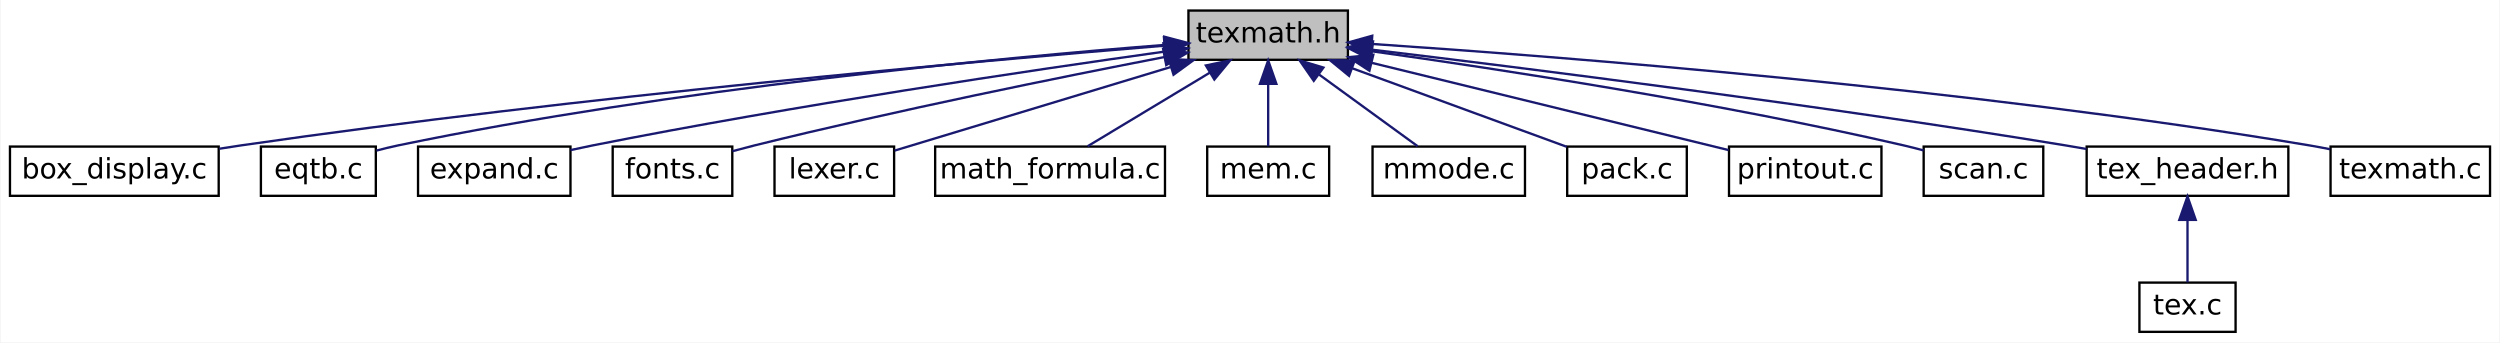
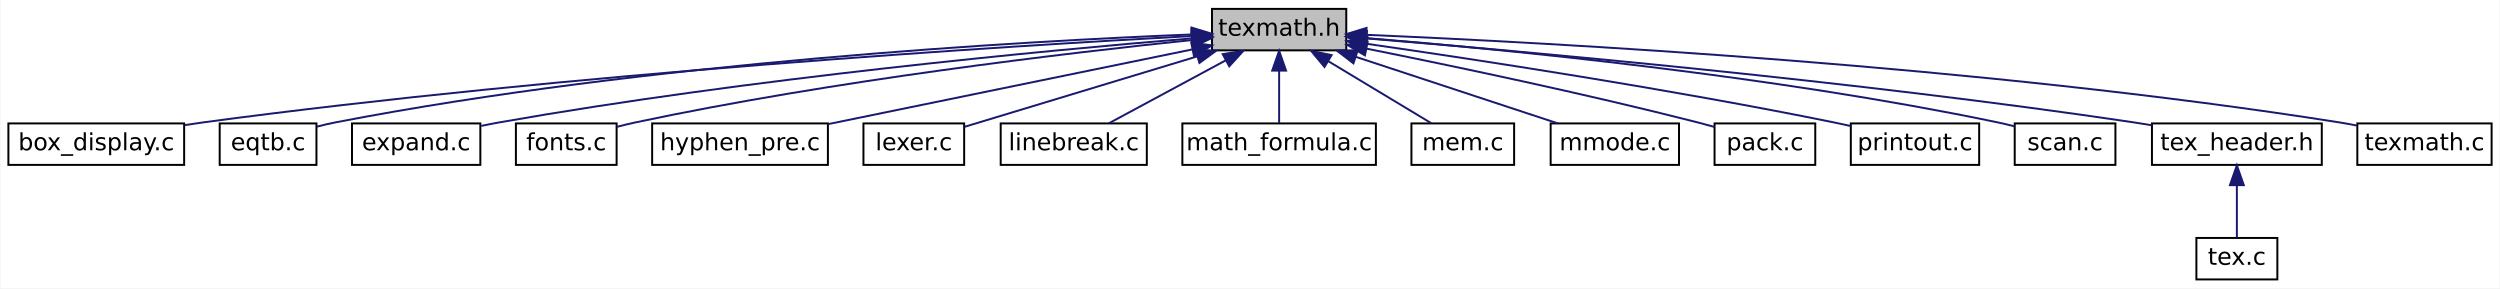
- <svg xmlns="http://www.w3.org/2000/svg" xmlns:xlink="http://www.w3.org/1999/xlink" width="1066pt" height="146pt" viewBox="0.00 0.00 1065.50 146.00">
+ <svg xmlns="http://www.w3.org/2000/svg" xmlns:xlink="http://www.w3.org/1999/xlink" width="1266pt" height="146pt" viewBox="0.00 0.00 1265.50 146.00">
  <g id="graph0" class="graph" transform="scale(1 1) rotate(0) translate(4 142)">
-     <polygon fill="white" stroke="transparent" points="-4,4 -4,-142 1061.5,-142 1061.5,4 -4,4" />
+     <polygon fill="white" stroke="transparent" points="-4,4 -4,-142 1261.5,-142 1261.5,4 -4,4" />
    <g id="node1" class="node">
      <g id="a_node1">
        <a xlink:title=" ">
-           <polygon fill="#bfbfbf" stroke="black" points="502.5,-116.5 502.5,-137.5 570.5,-137.5 570.5,-116.5 502.5,-116.5" />
-           <text text-anchor="middle" x="536.5" y="-123.9" font-family="DejaVuSans" font-size="12.00">texmath.h</text>
+           <polygon fill="#bfbfbf" stroke="black" points="609.5,-116.5 609.5,-137.5 677.5,-137.5 677.5,-116.5 609.5,-116.5" />
+           <text text-anchor="middle" x="643.5" y="-123.9" font-family="DejaVuSans" font-size="12.00">texmath.h</text>
        </a>
      </g>
    </g>
    <g id="node2" class="node">
      <g id="a_node2">
        <a xlink:href="box__display_8c.html" target="_top" xlink:title=" ">
          <polygon fill="white" stroke="black" points="0,-58.5 0,-79.5 89,-79.5 89,-58.5 0,-58.5" />
          <text text-anchor="middle" x="44.5" y="-65.9" font-family="DejaVuSans" font-size="12.00">box_display.c</text>
        </a>
      </g>
    </g>
    <g id="edge1" class="edge">
-       <path fill="none" stroke="midnightblue" d="M492.21,-122.51C412.98,-116 241.89,-100.77 98.5,-80 95.48,-79.56 92.37,-79.08 89.24,-78.57" />
-       <polygon fill="midnightblue" stroke="midnightblue" points="492.06,-126 502.31,-123.33 492.63,-119.03 492.06,-126" />
+       <path fill="none" stroke="midnightblue" d="M599.07,-123.74C505.95,-118.68 283.58,-104.89 98.5,-80 95.48,-79.59 92.36,-79.13 89.23,-78.64" />
+       <polygon fill="midnightblue" stroke="midnightblue" points="599.08,-127.25 609.26,-124.29 599.46,-120.26 599.08,-127.25" />
    </g>
    <g id="node3" class="node">
      <g id="a_node3">
        <a xlink:href="eqtb_8c.html" target="_top" xlink:title=" ">
          <polygon fill="white" stroke="black" points="107,-58.5 107,-79.5 156,-79.5 156,-58.5 107,-58.5" />
          <text text-anchor="middle" x="131.5" y="-65.9" font-family="DejaVuSans" font-size="12.00">eqtb.c</text>
        </a>
      </g>
    </g>
    <g id="edge2" class="edge">
-       <path fill="none" stroke="midnightblue" d="M492.23,-122.85C422.28,-117.36 282.16,-104.22 165.5,-80 162.49,-79.37 159.36,-78.61 156.26,-77.79" />
-       <polygon fill="midnightblue" stroke="midnightblue" points="492.2,-126.36 502.44,-123.64 492.73,-119.38 492.2,-126.36" />
+       <path fill="none" stroke="midnightblue" d="M599.22,-124.55C514.37,-121.15 323.24,-110.5 165.5,-80 162.48,-79.42 159.34,-78.68 156.25,-77.87" />
+       <polygon fill="midnightblue" stroke="midnightblue" points="599.15,-128.05 609.28,-124.94 599.42,-121.05 599.15,-128.05" />
    </g>
    <g id="node4" class="node">
      <g id="a_node4">
        <a xlink:href="expand_8c.html" target="_top" xlink:title=" ">
          <polygon fill="white" stroke="black" points="174,-58.5 174,-79.5 239,-79.5 239,-58.5 174,-58.5" />
          <text text-anchor="middle" x="206.5" y="-65.9" font-family="DejaVuSans" font-size="12.00">expand.c</text>
        </a>
      </g>
    </g>
    <g id="edge3" class="edge">
-       <path fill="none" stroke="midnightblue" d="M492.16,-119.98C435.44,-112.03 334.29,-97.04 248.5,-80 245.41,-79.39 242.21,-78.71 239.01,-78" />
-       <polygon fill="midnightblue" stroke="midnightblue" points="491.83,-123.46 502.21,-121.38 492.79,-116.53 491.83,-123.46" />
+       <path fill="none" stroke="midnightblue" d="M599.25,-122.56C525.94,-116.48 374.86,-102.32 248.5,-80 245.55,-79.48 242.49,-78.88 239.44,-78.23" />
+       <polygon fill="midnightblue" stroke="midnightblue" points="599.24,-126.07 609.49,-123.4 599.81,-119.09 599.24,-126.07" />
    </g>
    <g id="node5" class="node">
      <g id="a_node5">
        <a xlink:href="fonts_8c.html" target="_top" xlink:title=" ">
          <polygon fill="white" stroke="black" points="257,-58.5 257,-79.5 308,-79.5 308,-58.5 257,-58.5" />
          <text text-anchor="middle" x="282.5" y="-65.9" font-family="DejaVuSans" font-size="12.00">fonts.c</text>
        </a>
      </g>
    </g>
    <g id="edge4" class="edge">
-       <path fill="none" stroke="midnightblue" d="M492.3,-117.68C447.92,-109.09 377.68,-94.9 317.5,-80 314.43,-79.24 311.23,-78.4 308.06,-77.53" />
-       <polygon fill="midnightblue" stroke="midnightblue" points="491.71,-121.13 502.19,-119.58 493.03,-114.25 491.71,-121.13" />
+       <path fill="none" stroke="midnightblue" d="M599.46,-121.74C536.5,-115.21 417.33,-101.2 317.5,-80 314.41,-79.34 311.19,-78.56 308.01,-77.73" />
+       <polygon fill="midnightblue" stroke="midnightblue" points="599.14,-125.22 609.44,-122.76 599.85,-118.26 599.14,-125.22" />
    </g>
    <g id="node6" class="node">
      <g id="a_node6">
-         <a xlink:href="lexer_8c.html" target="_top" xlink:title=" ">
-           <polygon fill="white" stroke="black" points="326,-58.5 326,-79.5 377,-79.5 377,-58.5 326,-58.5" />
-           <text text-anchor="middle" x="351.5" y="-65.9" font-family="DejaVuSans" font-size="12.00">lexer.c</text>
+         <a xlink:href="hyphen__pre_8c.html" target="_top" xlink:title=" ">
+           <polygon fill="white" stroke="black" points="326,-58.5 326,-79.5 415,-79.5 415,-58.5 326,-58.5" />
+           <text text-anchor="middle" x="370.5" y="-65.9" font-family="DejaVuSans" font-size="12.00">hyphen_pre.c</text>
        </a>
      </g>
    </g>
    <g id="edge5" class="edge">
-       <path fill="none" stroke="midnightblue" d="M494.94,-113.42C458.84,-102.49 407.7,-87.01 377.23,-77.79" />
-       <polygon fill="midnightblue" stroke="midnightblue" points="494.11,-116.83 504.7,-116.37 496.14,-110.13 494.11,-116.83" />
+       <path fill="none" stroke="midnightblue" d="M599.5,-116.97C548.92,-106.6 466.35,-89.66 415.4,-79.21" />
+       <polygon fill="midnightblue" stroke="midnightblue" points="598.98,-120.44 609.48,-119.02 600.38,-113.58 598.98,-120.44" />
    </g>
    <g id="node7" class="node">
      <g id="a_node7">
-         <a xlink:href="math__formula_8c.html" target="_top" xlink:title=" ">
-           <polygon fill="white" stroke="black" points="394.5,-58.5 394.5,-79.5 492.5,-79.5 492.5,-58.5 394.5,-58.5" />
-           <text text-anchor="middle" x="443.5" y="-65.9" font-family="DejaVuSans" font-size="12.00">math_formula.c</text>
+         <a xlink:href="lexer_8c.html" target="_top" xlink:title=" ">
+           <polygon fill="white" stroke="black" points="433,-58.5 433,-79.5 484,-79.5 484,-58.5 433,-58.5" />
+           <text text-anchor="middle" x="458.5" y="-65.9" font-family="DejaVuSans" font-size="12.00">lexer.c</text>
        </a>
      </g>
    </g>
    <g id="edge6" class="edge">
-       <path fill="none" stroke="midnightblue" d="M511.67,-111.05C495.12,-101.08 473.86,-88.28 459.51,-79.64" />
-       <polygon fill="midnightblue" stroke="midnightblue" points="509.93,-114.09 520.3,-116.25 513.54,-108.09 509.93,-114.09" />
+       <path fill="none" stroke="midnightblue" d="M601.94,-113.42C565.84,-102.49 514.7,-87.01 484.23,-77.79" />
+       <polygon fill="midnightblue" stroke="midnightblue" points="601.11,-116.83 611.7,-116.37 603.14,-110.13 601.11,-116.83" />
    </g>
    <g id="node8" class="node">
      <g id="a_node8">
-         <a xlink:href="mem_8c.html" target="_top" xlink:title=" ">
-           <polygon fill="white" stroke="black" points="510.5,-58.5 510.5,-79.5 562.5,-79.5 562.5,-58.5 510.5,-58.5" />
-           <text text-anchor="middle" x="536.5" y="-65.9" font-family="DejaVuSans" font-size="12.00">mem.c</text>
+         <a xlink:href="linebreak_8c.html" target="_top" xlink:title=" ">
+           <polygon fill="white" stroke="black" points="502.5,-58.5 502.5,-79.5 576.5,-79.5 576.5,-58.5 502.5,-58.5" />
+           <text text-anchor="middle" x="539.5" y="-65.9" font-family="DejaVuSans" font-size="12.00">linebreak.c</text>
        </a>
      </g>
    </g>
    <g id="edge7" class="edge">
-       <path fill="none" stroke="midnightblue" d="M536.5,-106.16C536.5,-97.16 536.5,-86.92 536.5,-79.64" />
-       <polygon fill="midnightblue" stroke="midnightblue" points="533,-106.25 536.5,-116.25 540,-106.25 533,-106.25" />
+       <path fill="none" stroke="midnightblue" d="M616.5,-111.46C597.89,-101.44 573.67,-88.4 557.41,-79.64" />
+       <polygon fill="midnightblue" stroke="midnightblue" points="614.92,-114.59 625.38,-116.25 618.24,-108.42 614.92,-114.59" />
    </g>
    <g id="node9" class="node">
      <g id="a_node9">
-         <a xlink:href="mmode_8c.html" target="_top" xlink:title=" ">
-           <polygon fill="white" stroke="black" points="581,-58.5 581,-79.5 646,-79.5 646,-58.5 581,-58.5" />
-           <text text-anchor="middle" x="613.5" y="-65.9" font-family="DejaVuSans" font-size="12.00">mmode.c</text>
+         <a xlink:href="math__formula_8c.html" target="_top" xlink:title=" ">
+           <polygon fill="white" stroke="black" points="594.5,-58.5 594.5,-79.5 692.5,-79.5 692.5,-58.5 594.5,-58.5" />
+           <text text-anchor="middle" x="643.5" y="-65.9" font-family="DejaVuSans" font-size="12.00">math_formula.c</text>
        </a>
      </g>
    </g>
    <g id="edge8" class="edge">
-       <path fill="none" stroke="midnightblue" d="M558.21,-110.21C571.74,-100.37 588.7,-88.04 600.24,-79.64" />
-       <polygon fill="midnightblue" stroke="midnightblue" points="555.94,-107.53 549.91,-116.25 560.06,-113.19 555.94,-107.53" />
+       <path fill="none" stroke="midnightblue" d="M643.5,-106.16C643.5,-97.16 643.5,-86.92 643.5,-79.64" />
+       <polygon fill="midnightblue" stroke="midnightblue" points="640,-106.25 643.5,-116.25 647,-106.25 640,-106.25" />
    </g>
    <g id="node10" class="node">
      <g id="a_node10">
-         <a xlink:href="pack_8c.html" target="_top" xlink:title=" ">
-           <polygon fill="white" stroke="black" points="664,-58.5 664,-79.5 715,-79.5 715,-58.5 664,-58.5" />
-           <text text-anchor="middle" x="689.5" y="-65.9" font-family="DejaVuSans" font-size="12.00">pack.c</text>
+         <a xlink:href="mem_8c.html" target="_top" xlink:title=" ">
+           <polygon fill="white" stroke="black" points="710.5,-58.5 710.5,-79.5 762.5,-79.5 762.5,-58.5 710.5,-58.5" />
+           <text text-anchor="middle" x="736.5" y="-65.9" font-family="DejaVuSans" font-size="12.00">mem.c</text>
        </a>
      </g>
    </g>
    <g id="edge9" class="edge">
-       <path fill="none" stroke="midnightblue" d="M572.26,-112.91C600.32,-102.64 638.71,-88.59 663.8,-79.41" />
-       <polygon fill="midnightblue" stroke="midnightblue" points="570.99,-109.65 562.8,-116.37 573.4,-116.22 570.99,-109.65" />
+       <path fill="none" stroke="midnightblue" d="M668.33,-111.05C684.88,-101.08 706.14,-88.28 720.49,-79.64" />
+       <polygon fill="midnightblue" stroke="midnightblue" points="666.46,-108.09 659.7,-116.25 670.07,-114.09 666.46,-108.09" />
    </g>
    <g id="node11" class="node">
      <g id="a_node11">
-         <a xlink:href="printout_8c.html" target="_top" xlink:title=" ">
-           <polygon fill="white" stroke="black" points="733,-58.5 733,-79.5 798,-79.5 798,-58.5 733,-58.5" />
-           <text text-anchor="middle" x="765.5" y="-65.9" font-family="DejaVuSans" font-size="12.00">printout.c</text>
+         <a xlink:href="mmode_8c.html" target="_top" xlink:title=" ">
+           <polygon fill="white" stroke="black" points="781,-58.5 781,-79.5 846,-79.5 846,-58.5 781,-58.5" />
+           <text text-anchor="middle" x="813.5" y="-65.9" font-family="DejaVuSans" font-size="12.00">mmode.c</text>
        </a>
      </g>
    </g>
    <g id="edge10" class="edge">
-       <path fill="none" stroke="midnightblue" d="M580.75,-115.18C625.29,-104.29 692.95,-87.74 732.84,-77.99" />
-       <polygon fill="midnightblue" stroke="midnightblue" points="579.67,-111.84 570.78,-117.62 581.33,-118.64 579.67,-111.84" />
+       <path fill="none" stroke="midnightblue" d="M682.39,-113.19C713.53,-102.93 756.52,-88.77 784.66,-79.5" />
+       <polygon fill="midnightblue" stroke="midnightblue" points="681.13,-109.92 672.72,-116.37 683.32,-116.57 681.13,-109.92" />
    </g>
    <g id="node12" class="node">
      <g id="a_node12">
-         <a xlink:href="scan_8c.html" target="_top" xlink:title=" ">
-           <polygon fill="white" stroke="black" points="816,-58.5 816,-79.5 867,-79.5 867,-58.5 816,-58.5" />
-           <text text-anchor="middle" x="841.5" y="-65.9" font-family="DejaVuSans" font-size="12.00">scan.c</text>
+         <a xlink:href="pack_8c.html" target="_top" xlink:title=" ">
+           <polygon fill="white" stroke="black" points="864,-58.5 864,-79.5 915,-79.5 915,-58.5 864,-58.5" />
+           <text text-anchor="middle" x="889.5" y="-65.9" font-family="DejaVuSans" font-size="12.00">pack.c</text>
        </a>
      </g>
    </g>
    <g id="edge11" class="edge">
-       <path fill="none" stroke="midnightblue" d="M580.79,-120.12C634.72,-112.58 728.38,-98.28 807.5,-80 810.26,-79.36 813.12,-78.63 815.97,-77.86" />
-       <polygon fill="midnightblue" stroke="midnightblue" points="579.98,-116.7 570.55,-121.53 580.94,-123.63 579.98,-116.7" />
+       <path fill="none" stroke="midnightblue" d="M687.69,-117.38C730.73,-108.76 797.9,-94.7 855.5,-80 858.24,-79.3 861.1,-78.53 863.93,-77.73" />
+       <polygon fill="midnightblue" stroke="midnightblue" points="686.95,-113.96 677.83,-119.35 688.32,-120.83 686.95,-113.96" />
    </g>
    <g id="node13" class="node">
      <g id="a_node13">
-         <a xlink:href="tex__header_8h.html" target="_top" xlink:title=" ">
-           <polygon fill="white" stroke="black" points="885.5,-58.5 885.5,-79.5 971.5,-79.5 971.5,-58.5 885.5,-58.5" />
-           <text text-anchor="middle" x="928.5" y="-65.9" font-family="DejaVuSans" font-size="12.00">tex_header.h</text>
+         <a xlink:href="printout_8c.html" target="_top" xlink:title=" ">
+           <polygon fill="white" stroke="black" points="933,-58.5 933,-79.5 998,-79.5 998,-58.5 933,-58.5" />
+           <text text-anchor="middle" x="965.5" y="-65.9" font-family="DejaVuSans" font-size="12.00">printout.c</text>
        </a>
      </g>
    </g>
    <g id="edge12" class="edge">
-       <path fill="none" stroke="midnightblue" d="M581.16,-120.76C646.27,-112.94 770.98,-97.27 876.5,-80 879.4,-79.52 882.39,-79.01 885.4,-78.48" />
-       <polygon fill="midnightblue" stroke="midnightblue" points="580.37,-117.33 570.86,-121.99 581.2,-124.28 580.37,-117.33" />
+       <path fill="none" stroke="midnightblue" d="M688.03,-119.79C743.6,-111.8 841.45,-96.9 924.5,-80 927.23,-79.44 930.05,-78.83 932.88,-78.2" />
+       <polygon fill="midnightblue" stroke="midnightblue" points="687.23,-116.37 677.83,-121.25 688.22,-123.3 687.23,-116.37" />
+     </g>
+     <g id="node14" class="node">
+       <g id="a_node14">
+         <a xlink:href="scan_8c.html" target="_top" xlink:title=" ">
+           <polygon fill="white" stroke="black" points="1016,-58.5 1016,-79.5 1067,-79.5 1067,-58.5 1016,-58.5" />
+           <text text-anchor="middle" x="1041.5" y="-65.9" font-family="DejaVuSans" font-size="12.00">scan.c</text>
+         </a>
+       </g>
+     </g>
+     <g id="edge13" class="edge">
+       <path fill="none" stroke="midnightblue" d="M687.73,-122.71C756.63,-117.08 893.48,-103.81 1007.5,-80 1010.27,-79.42 1013.14,-78.73 1015.99,-77.98" />
+       <polygon fill="midnightblue" stroke="midnightblue" points="687.36,-119.23 677.67,-123.52 687.92,-126.21 687.36,-119.23" />
    </g>
    <g id="node15" class="node">
      <g id="a_node15">
+         <a xlink:href="tex__header_8h.html" target="_top" xlink:title=" ">
+           <polygon fill="white" stroke="black" points="1085.5,-58.5 1085.5,-79.5 1171.5,-79.5 1171.5,-58.5 1085.5,-58.5" />
+           <text text-anchor="middle" x="1128.5" y="-65.9" font-family="DejaVuSans" font-size="12.00">tex_header.h</text>
+         </a>
+       </g>
+     </g>
+     <g id="edge14" class="edge">
+       <path fill="none" stroke="midnightblue" d="M687.6,-122.55C766.07,-116.13 934.99,-101.08 1076.5,-80 1079.41,-79.57 1082.4,-79.09 1085.42,-78.57" />
+       <polygon fill="midnightblue" stroke="midnightblue" points="687.27,-119.06 677.59,-123.36 687.84,-126.04 687.27,-119.06" />
+     </g>
+     <g id="node17" class="node">
+       <g id="a_node17">
        <a xlink:href="texmath_8c.html" target="_top" xlink:title=" ">
-           <polygon fill="white" stroke="black" points="989.5,-58.5 989.5,-79.5 1057.5,-79.5 1057.5,-58.5 989.5,-58.5" />
-           <text text-anchor="middle" x="1023.5" y="-65.9" font-family="DejaVuSans" font-size="12.00">texmath.c</text>
-         </a>
-       </g>
-     </g>
-     <g id="edge14" class="edge">
-       <path fill="none" stroke="midnightblue" d="M580.9,-123.25C661.1,-117.87 835.3,-104.31 980.5,-80 983.37,-79.52 986.34,-78.96 989.31,-78.36" />
-       <polygon fill="midnightblue" stroke="midnightblue" points="580.42,-119.77 570.67,-123.92 580.88,-126.76 580.42,-119.77" />
-     </g>
-     <g id="node14" class="node">
-       <g id="a_node14">
+           <polygon fill="white" stroke="black" points="1189.5,-58.5 1189.5,-79.5 1257.5,-79.5 1257.5,-58.5 1189.5,-58.5" />
+           <text text-anchor="middle" x="1223.5" y="-65.9" font-family="DejaVuSans" font-size="12.00">texmath.c</text>
+         </a>
+       </g>
+     </g>
+     <g id="edge16" class="edge">
+       <path fill="none" stroke="midnightblue" d="M687.71,-124.35C779.85,-120.46 998.96,-108.73 1180.5,-80 1183.38,-79.54 1186.35,-79 1189.32,-78.41" />
+       <polygon fill="midnightblue" stroke="midnightblue" points="687.48,-120.86 677.63,-124.77 687.77,-127.85 687.48,-120.86" />
+     </g>
+     <g id="node16" class="node">
+       <g id="a_node16">
        <a xlink:href="tex_8c.html" target="_top" xlink:title=" ">
-           <polygon fill="white" stroke="black" points="908,-0.5 908,-21.5 949,-21.5 949,-0.5 908,-0.5" />
-           <text text-anchor="middle" x="928.5" y="-7.9" font-family="DejaVuSans" font-size="12.00">tex.c</text>
-         </a>
-       </g>
-     </g>
-     <g id="edge13" class="edge">
-       <path fill="none" stroke="midnightblue" d="M928.5,-48.16C928.5,-39.16 928.5,-28.92 928.5,-21.64" />
-       <polygon fill="midnightblue" stroke="midnightblue" points="925,-48.25 928.5,-58.25 932,-48.25 925,-48.25" />
+           <polygon fill="white" stroke="black" points="1108,-0.5 1108,-21.5 1149,-21.5 1149,-0.5 1108,-0.5" />
+           <text text-anchor="middle" x="1128.5" y="-7.9" font-family="DejaVuSans" font-size="12.00">tex.c</text>
+         </a>
+       </g>
+     </g>
+     <g id="edge15" class="edge">
+       <path fill="none" stroke="midnightblue" d="M1128.5,-48.16C1128.5,-39.16 1128.5,-28.92 1128.5,-21.64" />
+       <polygon fill="midnightblue" stroke="midnightblue" points="1125,-48.25 1128.5,-58.25 1132,-48.25 1125,-48.25" />
    </g>
  </g>
</svg>
